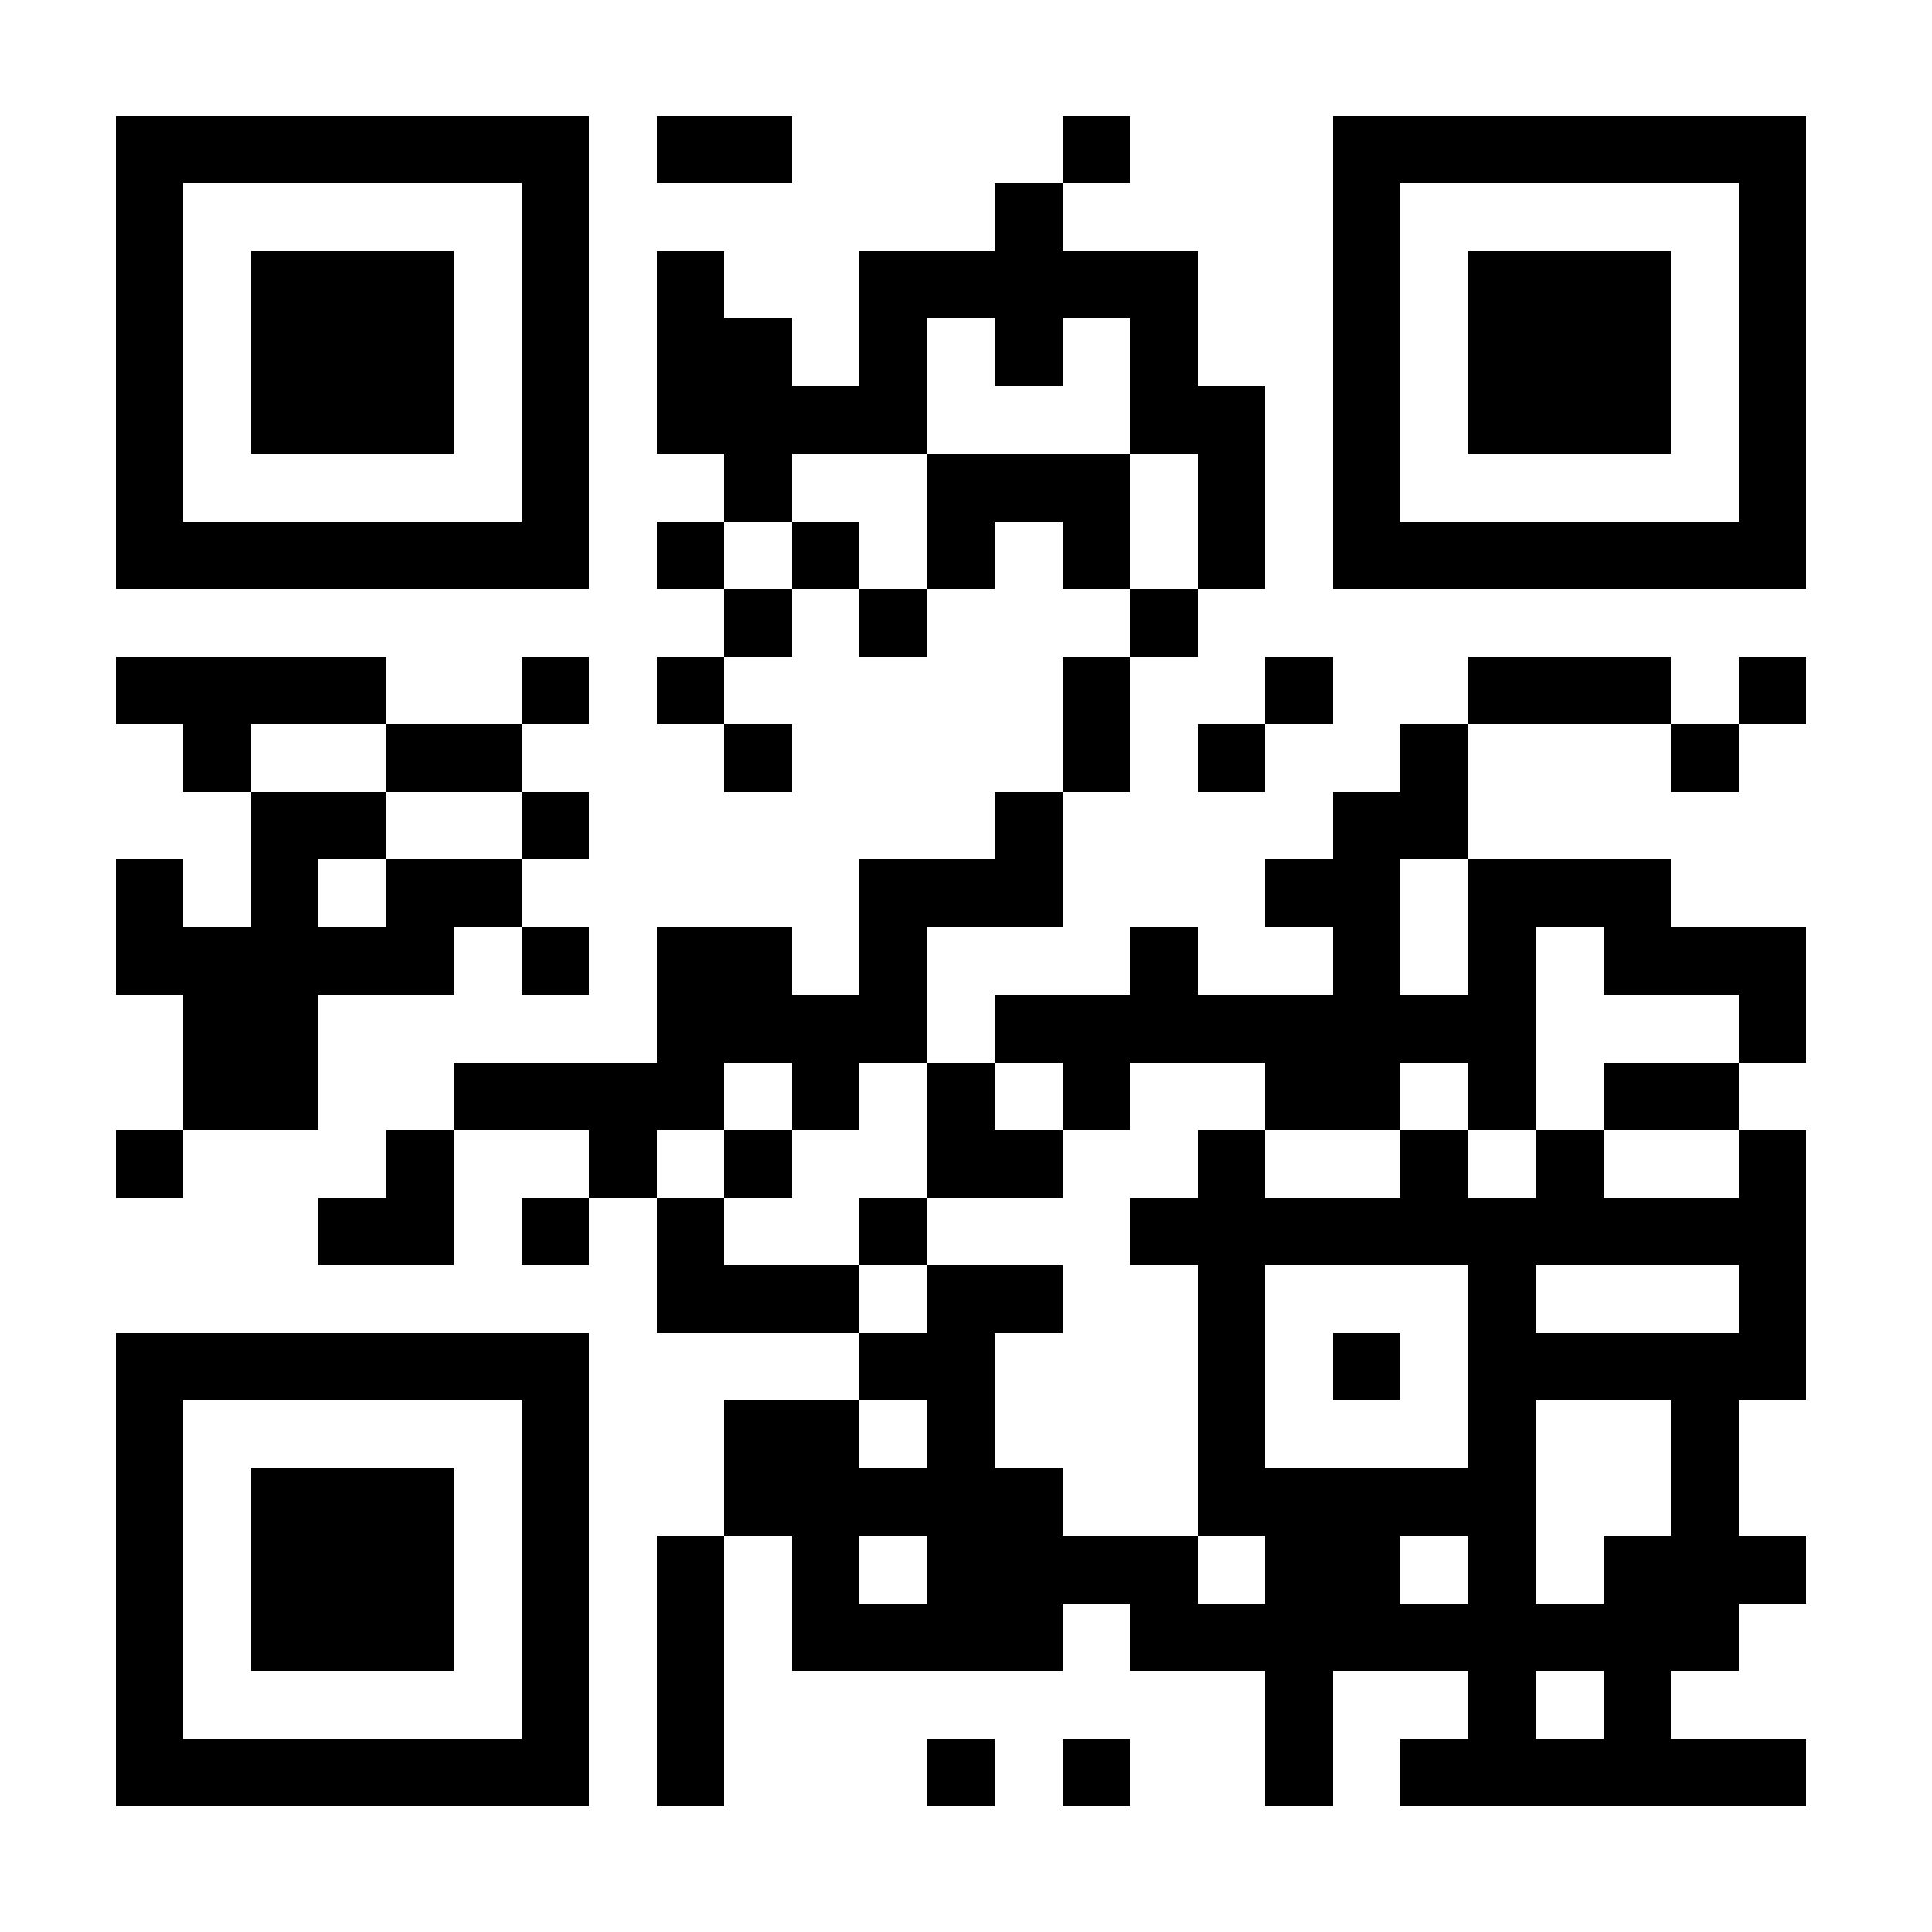
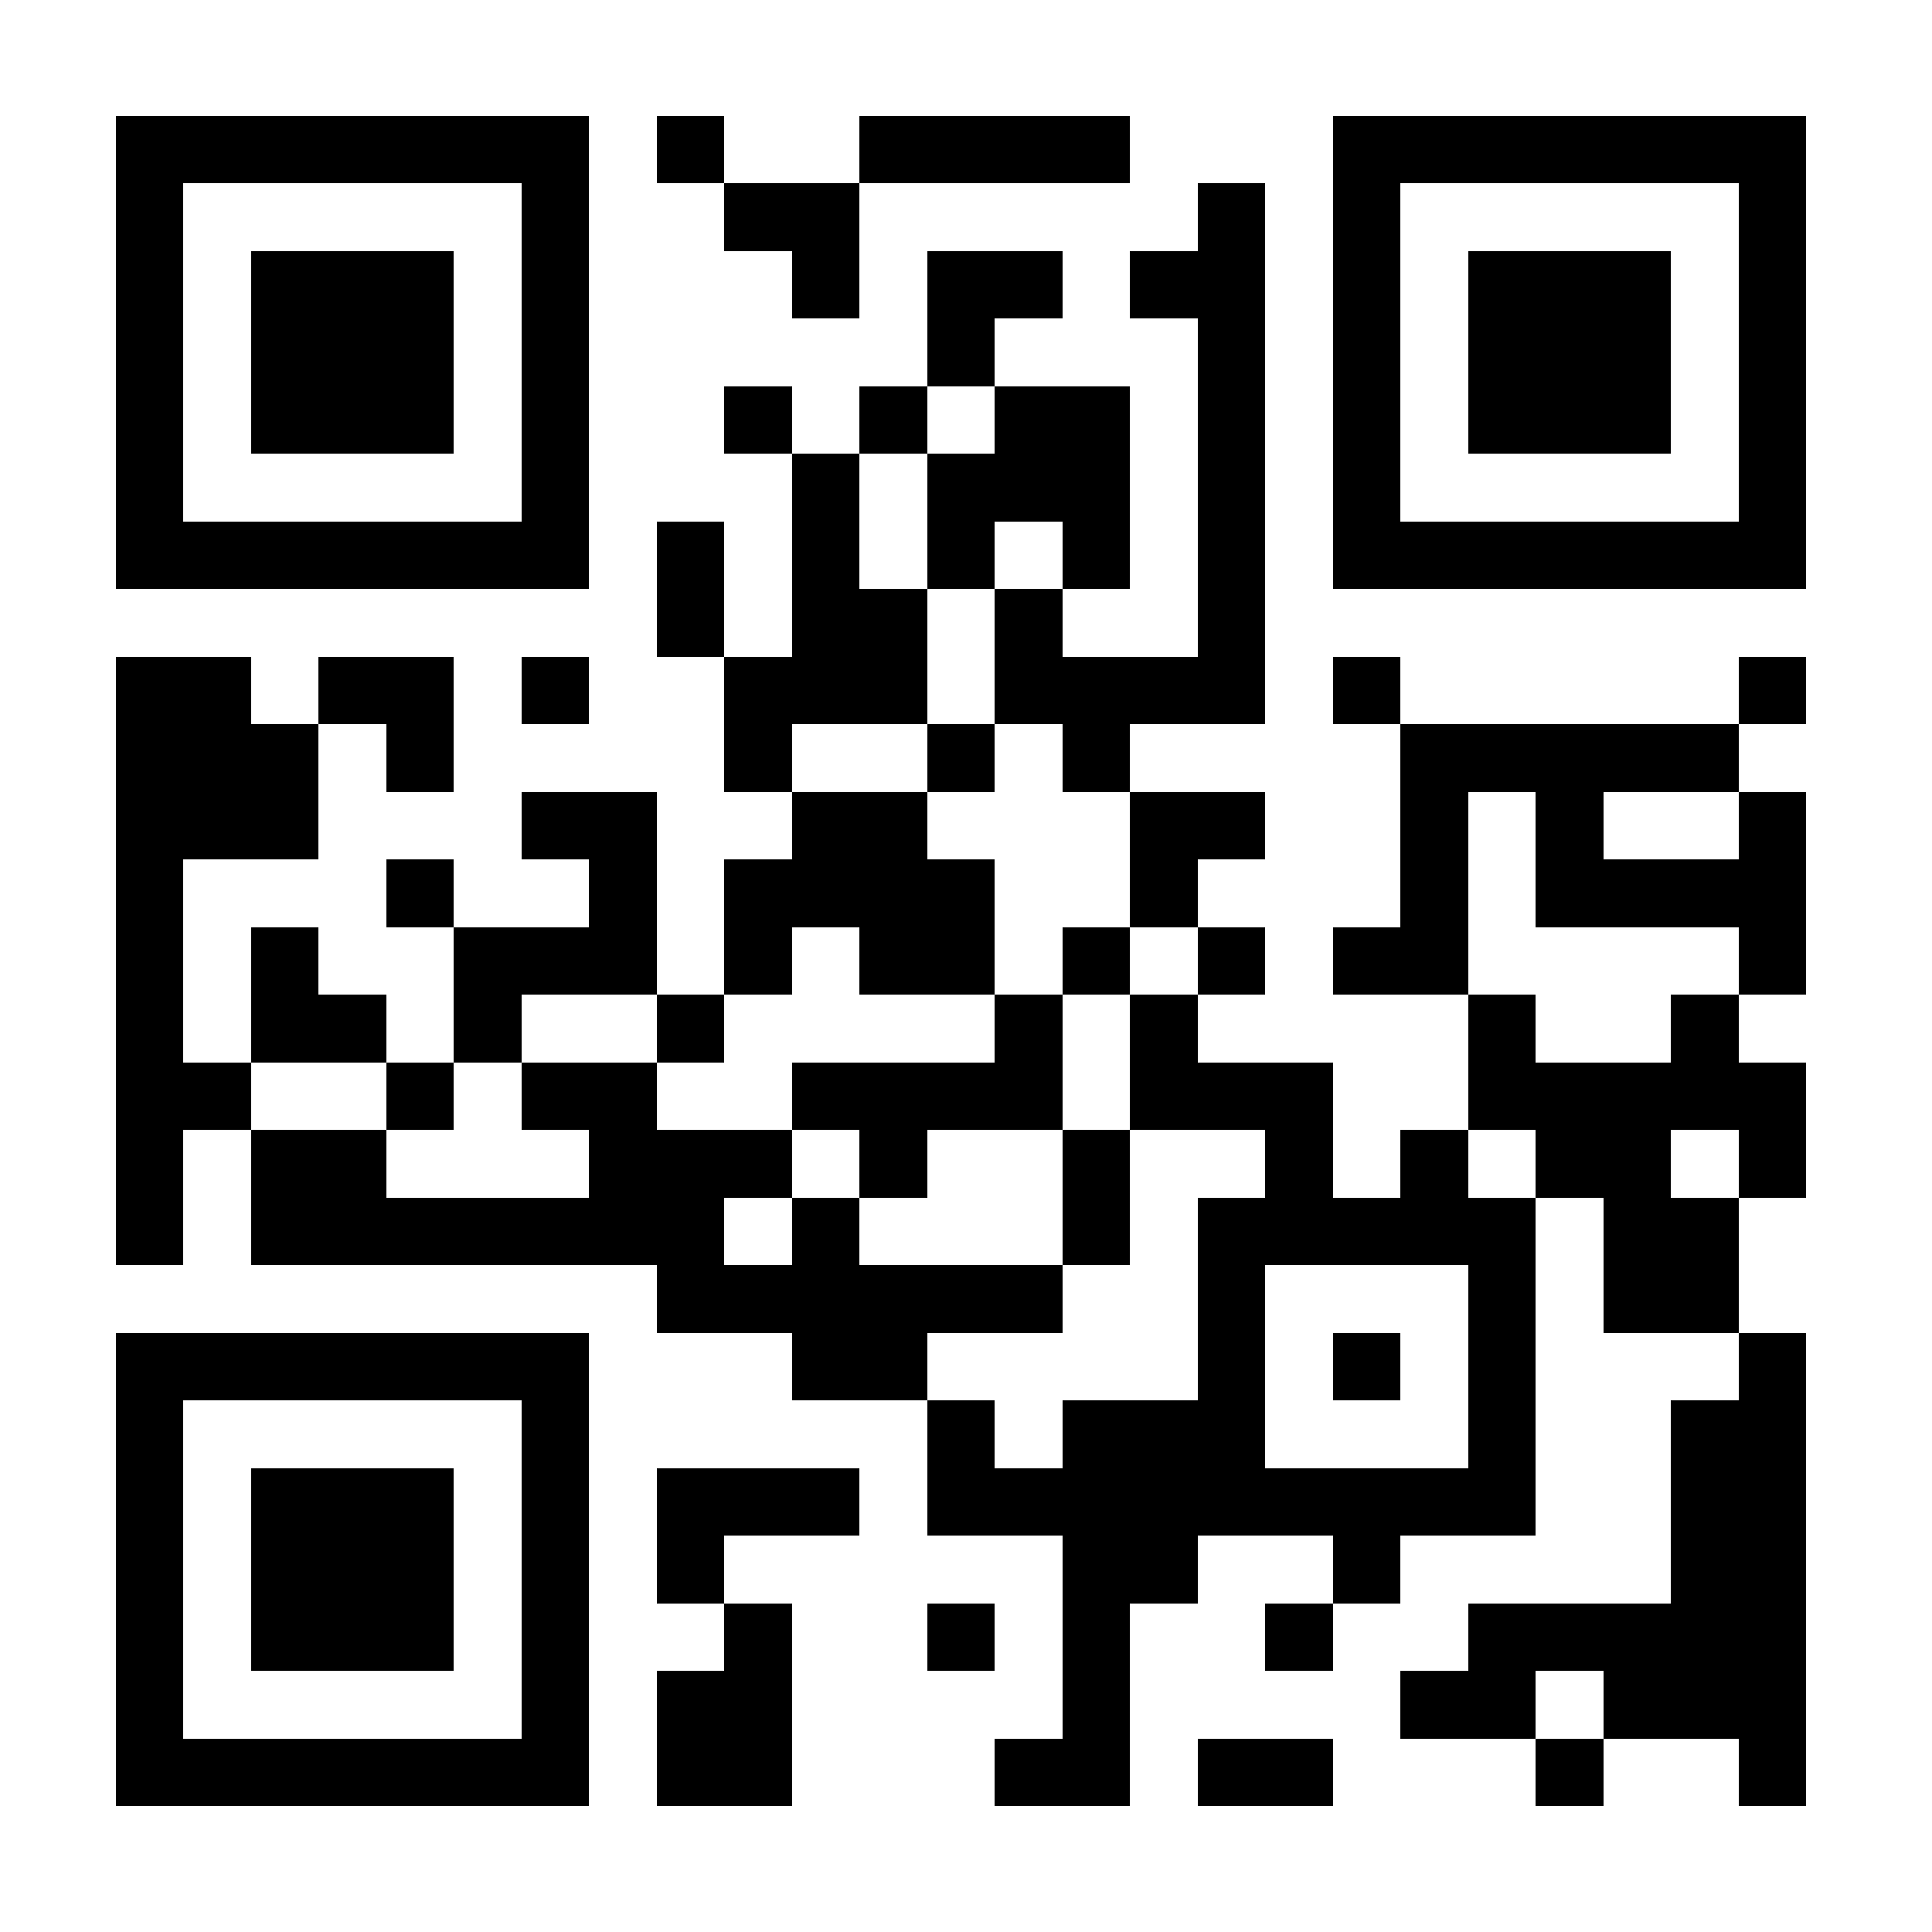
<svg xmlns="http://www.w3.org/2000/svg" version="1.1" baseProfile="tiny" width="200" height="200">
  <rect shape-rendering="optimizeSpeed" x="0" y="0" width="200" height="200" fill="white" />
  <rect shape-rendering="optimizeSpeed" x="12" y="12" width="7" height="7" fill="black" />
  <rect shape-rendering="optimizeSpeed" x="19" y="12" width="7" height="7" fill="black" />
  <rect shape-rendering="optimizeSpeed" x="26" y="12" width="7" height="7" fill="black" />
  <rect shape-rendering="optimizeSpeed" x="33" y="12" width="7" height="7" fill="black" />
  <rect shape-rendering="optimizeSpeed" x="40" y="12" width="7" height="7" fill="black" />
  <rect shape-rendering="optimizeSpeed" x="47" y="12" width="7" height="7" fill="black" />
  <rect shape-rendering="optimizeSpeed" x="54" y="12" width="7" height="7" fill="black" />
  <rect shape-rendering="optimizeSpeed" x="68" y="12" width="7" height="7" fill="black" />
-   <rect shape-rendering="optimizeSpeed" x="75" y="12" width="7" height="7" fill="black" />
+   <rect shape-rendering="optimizeSpeed" x="89" y="12" width="7" height="7" fill="black" />
+   <rect shape-rendering="optimizeSpeed" x="96" y="12" width="7" height="7" fill="black" />
+   <rect shape-rendering="optimizeSpeed" x="103" y="12" width="7" height="7" fill="black" />
  <rect shape-rendering="optimizeSpeed" x="110" y="12" width="7" height="7" fill="black" />
  <rect shape-rendering="optimizeSpeed" x="138" y="12" width="7" height="7" fill="black" />
  <rect shape-rendering="optimizeSpeed" x="145" y="12" width="7" height="7" fill="black" />
  <rect shape-rendering="optimizeSpeed" x="152" y="12" width="7" height="7" fill="black" />
  <rect shape-rendering="optimizeSpeed" x="159" y="12" width="7" height="7" fill="black" />
  <rect shape-rendering="optimizeSpeed" x="166" y="12" width="7" height="7" fill="black" />
  <rect shape-rendering="optimizeSpeed" x="173" y="12" width="7" height="7" fill="black" />
  <rect shape-rendering="optimizeSpeed" x="180" y="12" width="7" height="7" fill="black" />
  <rect shape-rendering="optimizeSpeed" x="12" y="19" width="7" height="7" fill="black" />
  <rect shape-rendering="optimizeSpeed" x="54" y="19" width="7" height="7" fill="black" />
-   <rect shape-rendering="optimizeSpeed" x="103" y="19" width="7" height="7" fill="black" />
+   <rect shape-rendering="optimizeSpeed" x="75" y="19" width="7" height="7" fill="black" />
+   <rect shape-rendering="optimizeSpeed" x="82" y="19" width="7" height="7" fill="black" />
+   <rect shape-rendering="optimizeSpeed" x="124" y="19" width="7" height="7" fill="black" />
  <rect shape-rendering="optimizeSpeed" x="138" y="19" width="7" height="7" fill="black" />
  <rect shape-rendering="optimizeSpeed" x="180" y="19" width="7" height="7" fill="black" />
  <rect shape-rendering="optimizeSpeed" x="12" y="26" width="7" height="7" fill="black" />
  <rect shape-rendering="optimizeSpeed" x="26" y="26" width="7" height="7" fill="black" />
  <rect shape-rendering="optimizeSpeed" x="33" y="26" width="7" height="7" fill="black" />
  <rect shape-rendering="optimizeSpeed" x="40" y="26" width="7" height="7" fill="black" />
  <rect shape-rendering="optimizeSpeed" x="54" y="26" width="7" height="7" fill="black" />
-   <rect shape-rendering="optimizeSpeed" x="68" y="26" width="7" height="7" fill="black" />
-   <rect shape-rendering="optimizeSpeed" x="89" y="26" width="7" height="7" fill="black" />
+   <rect shape-rendering="optimizeSpeed" x="82" y="26" width="7" height="7" fill="black" />
  <rect shape-rendering="optimizeSpeed" x="96" y="26" width="7" height="7" fill="black" />
  <rect shape-rendering="optimizeSpeed" x="103" y="26" width="7" height="7" fill="black" />
-   <rect shape-rendering="optimizeSpeed" x="110" y="26" width="7" height="7" fill="black" />
  <rect shape-rendering="optimizeSpeed" x="117" y="26" width="7" height="7" fill="black" />
+   <rect shape-rendering="optimizeSpeed" x="124" y="26" width="7" height="7" fill="black" />
  <rect shape-rendering="optimizeSpeed" x="138" y="26" width="7" height="7" fill="black" />
  <rect shape-rendering="optimizeSpeed" x="152" y="26" width="7" height="7" fill="black" />
  <rect shape-rendering="optimizeSpeed" x="159" y="26" width="7" height="7" fill="black" />
  <rect shape-rendering="optimizeSpeed" x="166" y="26" width="7" height="7" fill="black" />
  <rect shape-rendering="optimizeSpeed" x="180" y="26" width="7" height="7" fill="black" />
  <rect shape-rendering="optimizeSpeed" x="12" y="33" width="7" height="7" fill="black" />
  <rect shape-rendering="optimizeSpeed" x="26" y="33" width="7" height="7" fill="black" />
  <rect shape-rendering="optimizeSpeed" x="33" y="33" width="7" height="7" fill="black" />
  <rect shape-rendering="optimizeSpeed" x="40" y="33" width="7" height="7" fill="black" />
  <rect shape-rendering="optimizeSpeed" x="54" y="33" width="7" height="7" fill="black" />
-   <rect shape-rendering="optimizeSpeed" x="68" y="33" width="7" height="7" fill="black" />
-   <rect shape-rendering="optimizeSpeed" x="75" y="33" width="7" height="7" fill="black" />
-   <rect shape-rendering="optimizeSpeed" x="89" y="33" width="7" height="7" fill="black" />
-   <rect shape-rendering="optimizeSpeed" x="103" y="33" width="7" height="7" fill="black" />
-   <rect shape-rendering="optimizeSpeed" x="117" y="33" width="7" height="7" fill="black" />
+   <rect shape-rendering="optimizeSpeed" x="96" y="33" width="7" height="7" fill="black" />
+   <rect shape-rendering="optimizeSpeed" x="124" y="33" width="7" height="7" fill="black" />
  <rect shape-rendering="optimizeSpeed" x="138" y="33" width="7" height="7" fill="black" />
  <rect shape-rendering="optimizeSpeed" x="152" y="33" width="7" height="7" fill="black" />
  <rect shape-rendering="optimizeSpeed" x="159" y="33" width="7" height="7" fill="black" />
  <rect shape-rendering="optimizeSpeed" x="166" y="33" width="7" height="7" fill="black" />
  <rect shape-rendering="optimizeSpeed" x="180" y="33" width="7" height="7" fill="black" />
  <rect shape-rendering="optimizeSpeed" x="12" y="40" width="7" height="7" fill="black" />
  <rect shape-rendering="optimizeSpeed" x="26" y="40" width="7" height="7" fill="black" />
  <rect shape-rendering="optimizeSpeed" x="33" y="40" width="7" height="7" fill="black" />
  <rect shape-rendering="optimizeSpeed" x="40" y="40" width="7" height="7" fill="black" />
  <rect shape-rendering="optimizeSpeed" x="54" y="40" width="7" height="7" fill="black" />
-   <rect shape-rendering="optimizeSpeed" x="68" y="40" width="7" height="7" fill="black" />
  <rect shape-rendering="optimizeSpeed" x="75" y="40" width="7" height="7" fill="black" />
-   <rect shape-rendering="optimizeSpeed" x="82" y="40" width="7" height="7" fill="black" />
  <rect shape-rendering="optimizeSpeed" x="89" y="40" width="7" height="7" fill="black" />
-   <rect shape-rendering="optimizeSpeed" x="117" y="40" width="7" height="7" fill="black" />
+   <rect shape-rendering="optimizeSpeed" x="103" y="40" width="7" height="7" fill="black" />
+   <rect shape-rendering="optimizeSpeed" x="110" y="40" width="7" height="7" fill="black" />
  <rect shape-rendering="optimizeSpeed" x="124" y="40" width="7" height="7" fill="black" />
  <rect shape-rendering="optimizeSpeed" x="138" y="40" width="7" height="7" fill="black" />
  <rect shape-rendering="optimizeSpeed" x="152" y="40" width="7" height="7" fill="black" />
  <rect shape-rendering="optimizeSpeed" x="159" y="40" width="7" height="7" fill="black" />
  <rect shape-rendering="optimizeSpeed" x="166" y="40" width="7" height="7" fill="black" />
  <rect shape-rendering="optimizeSpeed" x="180" y="40" width="7" height="7" fill="black" />
  <rect shape-rendering="optimizeSpeed" x="12" y="47" width="7" height="7" fill="black" />
  <rect shape-rendering="optimizeSpeed" x="54" y="47" width="7" height="7" fill="black" />
-   <rect shape-rendering="optimizeSpeed" x="75" y="47" width="7" height="7" fill="black" />
+   <rect shape-rendering="optimizeSpeed" x="82" y="47" width="7" height="7" fill="black" />
  <rect shape-rendering="optimizeSpeed" x="96" y="47" width="7" height="7" fill="black" />
  <rect shape-rendering="optimizeSpeed" x="103" y="47" width="7" height="7" fill="black" />
  <rect shape-rendering="optimizeSpeed" x="110" y="47" width="7" height="7" fill="black" />
  <rect shape-rendering="optimizeSpeed" x="124" y="47" width="7" height="7" fill="black" />
  <rect shape-rendering="optimizeSpeed" x="138" y="47" width="7" height="7" fill="black" />
  <rect shape-rendering="optimizeSpeed" x="180" y="47" width="7" height="7" fill="black" />
  <rect shape-rendering="optimizeSpeed" x="12" y="54" width="7" height="7" fill="black" />
  <rect shape-rendering="optimizeSpeed" x="19" y="54" width="7" height="7" fill="black" />
  <rect shape-rendering="optimizeSpeed" x="26" y="54" width="7" height="7" fill="black" />
  <rect shape-rendering="optimizeSpeed" x="33" y="54" width="7" height="7" fill="black" />
  <rect shape-rendering="optimizeSpeed" x="40" y="54" width="7" height="7" fill="black" />
  <rect shape-rendering="optimizeSpeed" x="47" y="54" width="7" height="7" fill="black" />
  <rect shape-rendering="optimizeSpeed" x="54" y="54" width="7" height="7" fill="black" />
  <rect shape-rendering="optimizeSpeed" x="68" y="54" width="7" height="7" fill="black" />
  <rect shape-rendering="optimizeSpeed" x="82" y="54" width="7" height="7" fill="black" />
  <rect shape-rendering="optimizeSpeed" x="96" y="54" width="7" height="7" fill="black" />
  <rect shape-rendering="optimizeSpeed" x="110" y="54" width="7" height="7" fill="black" />
  <rect shape-rendering="optimizeSpeed" x="124" y="54" width="7" height="7" fill="black" />
  <rect shape-rendering="optimizeSpeed" x="138" y="54" width="7" height="7" fill="black" />
  <rect shape-rendering="optimizeSpeed" x="145" y="54" width="7" height="7" fill="black" />
  <rect shape-rendering="optimizeSpeed" x="152" y="54" width="7" height="7" fill="black" />
  <rect shape-rendering="optimizeSpeed" x="159" y="54" width="7" height="7" fill="black" />
  <rect shape-rendering="optimizeSpeed" x="166" y="54" width="7" height="7" fill="black" />
  <rect shape-rendering="optimizeSpeed" x="173" y="54" width="7" height="7" fill="black" />
  <rect shape-rendering="optimizeSpeed" x="180" y="54" width="7" height="7" fill="black" />
-   <rect shape-rendering="optimizeSpeed" x="75" y="61" width="7" height="7" fill="black" />
+   <rect shape-rendering="optimizeSpeed" x="68" y="61" width="7" height="7" fill="black" />
+   <rect shape-rendering="optimizeSpeed" x="82" y="61" width="7" height="7" fill="black" />
  <rect shape-rendering="optimizeSpeed" x="89" y="61" width="7" height="7" fill="black" />
-   <rect shape-rendering="optimizeSpeed" x="117" y="61" width="7" height="7" fill="black" />
+   <rect shape-rendering="optimizeSpeed" x="103" y="61" width="7" height="7" fill="black" />
+   <rect shape-rendering="optimizeSpeed" x="124" y="61" width="7" height="7" fill="black" />
  <rect shape-rendering="optimizeSpeed" x="12" y="68" width="7" height="7" fill="black" />
  <rect shape-rendering="optimizeSpeed" x="19" y="68" width="7" height="7" fill="black" />
-   <rect shape-rendering="optimizeSpeed" x="26" y="68" width="7" height="7" fill="black" />
  <rect shape-rendering="optimizeSpeed" x="33" y="68" width="7" height="7" fill="black" />
+   <rect shape-rendering="optimizeSpeed" x="40" y="68" width="7" height="7" fill="black" />
  <rect shape-rendering="optimizeSpeed" x="54" y="68" width="7" height="7" fill="black" />
-   <rect shape-rendering="optimizeSpeed" x="68" y="68" width="7" height="7" fill="black" />
+   <rect shape-rendering="optimizeSpeed" x="75" y="68" width="7" height="7" fill="black" />
+   <rect shape-rendering="optimizeSpeed" x="82" y="68" width="7" height="7" fill="black" />
+   <rect shape-rendering="optimizeSpeed" x="89" y="68" width="7" height="7" fill="black" />
+   <rect shape-rendering="optimizeSpeed" x="103" y="68" width="7" height="7" fill="black" />
  <rect shape-rendering="optimizeSpeed" x="110" y="68" width="7" height="7" fill="black" />
-   <rect shape-rendering="optimizeSpeed" x="131" y="68" width="7" height="7" fill="black" />
-   <rect shape-rendering="optimizeSpeed" x="152" y="68" width="7" height="7" fill="black" />
-   <rect shape-rendering="optimizeSpeed" x="159" y="68" width="7" height="7" fill="black" />
-   <rect shape-rendering="optimizeSpeed" x="166" y="68" width="7" height="7" fill="black" />
+   <rect shape-rendering="optimizeSpeed" x="117" y="68" width="7" height="7" fill="black" />
+   <rect shape-rendering="optimizeSpeed" x="124" y="68" width="7" height="7" fill="black" />
+   <rect shape-rendering="optimizeSpeed" x="138" y="68" width="7" height="7" fill="black" />
  <rect shape-rendering="optimizeSpeed" x="180" y="68" width="7" height="7" fill="black" />
+   <rect shape-rendering="optimizeSpeed" x="12" y="75" width="7" height="7" fill="black" />
  <rect shape-rendering="optimizeSpeed" x="19" y="75" width="7" height="7" fill="black" />
+   <rect shape-rendering="optimizeSpeed" x="26" y="75" width="7" height="7" fill="black" />
  <rect shape-rendering="optimizeSpeed" x="40" y="75" width="7" height="7" fill="black" />
-   <rect shape-rendering="optimizeSpeed" x="47" y="75" width="7" height="7" fill="black" />
  <rect shape-rendering="optimizeSpeed" x="75" y="75" width="7" height="7" fill="black" />
+   <rect shape-rendering="optimizeSpeed" x="96" y="75" width="7" height="7" fill="black" />
  <rect shape-rendering="optimizeSpeed" x="110" y="75" width="7" height="7" fill="black" />
-   <rect shape-rendering="optimizeSpeed" x="124" y="75" width="7" height="7" fill="black" />
  <rect shape-rendering="optimizeSpeed" x="145" y="75" width="7" height="7" fill="black" />
+   <rect shape-rendering="optimizeSpeed" x="152" y="75" width="7" height="7" fill="black" />
+   <rect shape-rendering="optimizeSpeed" x="159" y="75" width="7" height="7" fill="black" />
+   <rect shape-rendering="optimizeSpeed" x="166" y="75" width="7" height="7" fill="black" />
  <rect shape-rendering="optimizeSpeed" x="173" y="75" width="7" height="7" fill="black" />
+   <rect shape-rendering="optimizeSpeed" x="12" y="82" width="7" height="7" fill="black" />
+   <rect shape-rendering="optimizeSpeed" x="19" y="82" width="7" height="7" fill="black" />
  <rect shape-rendering="optimizeSpeed" x="26" y="82" width="7" height="7" fill="black" />
-   <rect shape-rendering="optimizeSpeed" x="33" y="82" width="7" height="7" fill="black" />
  <rect shape-rendering="optimizeSpeed" x="54" y="82" width="7" height="7" fill="black" />
-   <rect shape-rendering="optimizeSpeed" x="103" y="82" width="7" height="7" fill="black" />
-   <rect shape-rendering="optimizeSpeed" x="138" y="82" width="7" height="7" fill="black" />
+   <rect shape-rendering="optimizeSpeed" x="61" y="82" width="7" height="7" fill="black" />
+   <rect shape-rendering="optimizeSpeed" x="82" y="82" width="7" height="7" fill="black" />
+   <rect shape-rendering="optimizeSpeed" x="89" y="82" width="7" height="7" fill="black" />
+   <rect shape-rendering="optimizeSpeed" x="117" y="82" width="7" height="7" fill="black" />
+   <rect shape-rendering="optimizeSpeed" x="124" y="82" width="7" height="7" fill="black" />
  <rect shape-rendering="optimizeSpeed" x="145" y="82" width="7" height="7" fill="black" />
+   <rect shape-rendering="optimizeSpeed" x="159" y="82" width="7" height="7" fill="black" />
+   <rect shape-rendering="optimizeSpeed" x="180" y="82" width="7" height="7" fill="black" />
  <rect shape-rendering="optimizeSpeed" x="12" y="89" width="7" height="7" fill="black" />
-   <rect shape-rendering="optimizeSpeed" x="26" y="89" width="7" height="7" fill="black" />
  <rect shape-rendering="optimizeSpeed" x="40" y="89" width="7" height="7" fill="black" />
-   <rect shape-rendering="optimizeSpeed" x="47" y="89" width="7" height="7" fill="black" />
+   <rect shape-rendering="optimizeSpeed" x="61" y="89" width="7" height="7" fill="black" />
+   <rect shape-rendering="optimizeSpeed" x="75" y="89" width="7" height="7" fill="black" />
+   <rect shape-rendering="optimizeSpeed" x="82" y="89" width="7" height="7" fill="black" />
  <rect shape-rendering="optimizeSpeed" x="89" y="89" width="7" height="7" fill="black" />
  <rect shape-rendering="optimizeSpeed" x="96" y="89" width="7" height="7" fill="black" />
-   <rect shape-rendering="optimizeSpeed" x="103" y="89" width="7" height="7" fill="black" />
-   <rect shape-rendering="optimizeSpeed" x="131" y="89" width="7" height="7" fill="black" />
-   <rect shape-rendering="optimizeSpeed" x="138" y="89" width="7" height="7" fill="black" />
-   <rect shape-rendering="optimizeSpeed" x="152" y="89" width="7" height="7" fill="black" />
+   <rect shape-rendering="optimizeSpeed" x="117" y="89" width="7" height="7" fill="black" />
+   <rect shape-rendering="optimizeSpeed" x="145" y="89" width="7" height="7" fill="black" />
  <rect shape-rendering="optimizeSpeed" x="159" y="89" width="7" height="7" fill="black" />
  <rect shape-rendering="optimizeSpeed" x="166" y="89" width="7" height="7" fill="black" />
+   <rect shape-rendering="optimizeSpeed" x="173" y="89" width="7" height="7" fill="black" />
+   <rect shape-rendering="optimizeSpeed" x="180" y="89" width="7" height="7" fill="black" />
  <rect shape-rendering="optimizeSpeed" x="12" y="96" width="7" height="7" fill="black" />
-   <rect shape-rendering="optimizeSpeed" x="19" y="96" width="7" height="7" fill="black" />
  <rect shape-rendering="optimizeSpeed" x="26" y="96" width="7" height="7" fill="black" />
-   <rect shape-rendering="optimizeSpeed" x="33" y="96" width="7" height="7" fill="black" />
-   <rect shape-rendering="optimizeSpeed" x="40" y="96" width="7" height="7" fill="black" />
+   <rect shape-rendering="optimizeSpeed" x="47" y="96" width="7" height="7" fill="black" />
  <rect shape-rendering="optimizeSpeed" x="54" y="96" width="7" height="7" fill="black" />
-   <rect shape-rendering="optimizeSpeed" x="68" y="96" width="7" height="7" fill="black" />
+   <rect shape-rendering="optimizeSpeed" x="61" y="96" width="7" height="7" fill="black" />
  <rect shape-rendering="optimizeSpeed" x="75" y="96" width="7" height="7" fill="black" />
  <rect shape-rendering="optimizeSpeed" x="89" y="96" width="7" height="7" fill="black" />
-   <rect shape-rendering="optimizeSpeed" x="117" y="96" width="7" height="7" fill="black" />
+   <rect shape-rendering="optimizeSpeed" x="96" y="96" width="7" height="7" fill="black" />
+   <rect shape-rendering="optimizeSpeed" x="110" y="96" width="7" height="7" fill="black" />
+   <rect shape-rendering="optimizeSpeed" x="124" y="96" width="7" height="7" fill="black" />
  <rect shape-rendering="optimizeSpeed" x="138" y="96" width="7" height="7" fill="black" />
-   <rect shape-rendering="optimizeSpeed" x="152" y="96" width="7" height="7" fill="black" />
-   <rect shape-rendering="optimizeSpeed" x="166" y="96" width="7" height="7" fill="black" />
-   <rect shape-rendering="optimizeSpeed" x="173" y="96" width="7" height="7" fill="black" />
+   <rect shape-rendering="optimizeSpeed" x="145" y="96" width="7" height="7" fill="black" />
  <rect shape-rendering="optimizeSpeed" x="180" y="96" width="7" height="7" fill="black" />
-   <rect shape-rendering="optimizeSpeed" x="19" y="103" width="7" height="7" fill="black" />
+   <rect shape-rendering="optimizeSpeed" x="12" y="103" width="7" height="7" fill="black" />
  <rect shape-rendering="optimizeSpeed" x="26" y="103" width="7" height="7" fill="black" />
+   <rect shape-rendering="optimizeSpeed" x="33" y="103" width="7" height="7" fill="black" />
+   <rect shape-rendering="optimizeSpeed" x="47" y="103" width="7" height="7" fill="black" />
  <rect shape-rendering="optimizeSpeed" x="68" y="103" width="7" height="7" fill="black" />
-   <rect shape-rendering="optimizeSpeed" x="75" y="103" width="7" height="7" fill="black" />
-   <rect shape-rendering="optimizeSpeed" x="82" y="103" width="7" height="7" fill="black" />
-   <rect shape-rendering="optimizeSpeed" x="89" y="103" width="7" height="7" fill="black" />
  <rect shape-rendering="optimizeSpeed" x="103" y="103" width="7" height="7" fill="black" />
-   <rect shape-rendering="optimizeSpeed" x="110" y="103" width="7" height="7" fill="black" />
  <rect shape-rendering="optimizeSpeed" x="117" y="103" width="7" height="7" fill="black" />
-   <rect shape-rendering="optimizeSpeed" x="124" y="103" width="7" height="7" fill="black" />
-   <rect shape-rendering="optimizeSpeed" x="131" y="103" width="7" height="7" fill="black" />
-   <rect shape-rendering="optimizeSpeed" x="138" y="103" width="7" height="7" fill="black" />
-   <rect shape-rendering="optimizeSpeed" x="145" y="103" width="7" height="7" fill="black" />
  <rect shape-rendering="optimizeSpeed" x="152" y="103" width="7" height="7" fill="black" />
-   <rect shape-rendering="optimizeSpeed" x="180" y="103" width="7" height="7" fill="black" />
+   <rect shape-rendering="optimizeSpeed" x="173" y="103" width="7" height="7" fill="black" />
+   <rect shape-rendering="optimizeSpeed" x="12" y="110" width="7" height="7" fill="black" />
  <rect shape-rendering="optimizeSpeed" x="19" y="110" width="7" height="7" fill="black" />
-   <rect shape-rendering="optimizeSpeed" x="26" y="110" width="7" height="7" fill="black" />
-   <rect shape-rendering="optimizeSpeed" x="47" y="110" width="7" height="7" fill="black" />
+   <rect shape-rendering="optimizeSpeed" x="40" y="110" width="7" height="7" fill="black" />
  <rect shape-rendering="optimizeSpeed" x="54" y="110" width="7" height="7" fill="black" />
  <rect shape-rendering="optimizeSpeed" x="61" y="110" width="7" height="7" fill="black" />
-   <rect shape-rendering="optimizeSpeed" x="68" y="110" width="7" height="7" fill="black" />
  <rect shape-rendering="optimizeSpeed" x="82" y="110" width="7" height="7" fill="black" />
+   <rect shape-rendering="optimizeSpeed" x="89" y="110" width="7" height="7" fill="black" />
  <rect shape-rendering="optimizeSpeed" x="96" y="110" width="7" height="7" fill="black" />
-   <rect shape-rendering="optimizeSpeed" x="110" y="110" width="7" height="7" fill="black" />
+   <rect shape-rendering="optimizeSpeed" x="103" y="110" width="7" height="7" fill="black" />
+   <rect shape-rendering="optimizeSpeed" x="117" y="110" width="7" height="7" fill="black" />
+   <rect shape-rendering="optimizeSpeed" x="124" y="110" width="7" height="7" fill="black" />
  <rect shape-rendering="optimizeSpeed" x="131" y="110" width="7" height="7" fill="black" />
-   <rect shape-rendering="optimizeSpeed" x="138" y="110" width="7" height="7" fill="black" />
  <rect shape-rendering="optimizeSpeed" x="152" y="110" width="7" height="7" fill="black" />
+   <rect shape-rendering="optimizeSpeed" x="159" y="110" width="7" height="7" fill="black" />
  <rect shape-rendering="optimizeSpeed" x="166" y="110" width="7" height="7" fill="black" />
  <rect shape-rendering="optimizeSpeed" x="173" y="110" width="7" height="7" fill="black" />
+   <rect shape-rendering="optimizeSpeed" x="180" y="110" width="7" height="7" fill="black" />
  <rect shape-rendering="optimizeSpeed" x="12" y="117" width="7" height="7" fill="black" />
-   <rect shape-rendering="optimizeSpeed" x="40" y="117" width="7" height="7" fill="black" />
+   <rect shape-rendering="optimizeSpeed" x="26" y="117" width="7" height="7" fill="black" />
+   <rect shape-rendering="optimizeSpeed" x="33" y="117" width="7" height="7" fill="black" />
  <rect shape-rendering="optimizeSpeed" x="61" y="117" width="7" height="7" fill="black" />
+   <rect shape-rendering="optimizeSpeed" x="68" y="117" width="7" height="7" fill="black" />
  <rect shape-rendering="optimizeSpeed" x="75" y="117" width="7" height="7" fill="black" />
-   <rect shape-rendering="optimizeSpeed" x="96" y="117" width="7" height="7" fill="black" />
-   <rect shape-rendering="optimizeSpeed" x="103" y="117" width="7" height="7" fill="black" />
-   <rect shape-rendering="optimizeSpeed" x="124" y="117" width="7" height="7" fill="black" />
+   <rect shape-rendering="optimizeSpeed" x="89" y="117" width="7" height="7" fill="black" />
+   <rect shape-rendering="optimizeSpeed" x="110" y="117" width="7" height="7" fill="black" />
+   <rect shape-rendering="optimizeSpeed" x="131" y="117" width="7" height="7" fill="black" />
  <rect shape-rendering="optimizeSpeed" x="145" y="117" width="7" height="7" fill="black" />
  <rect shape-rendering="optimizeSpeed" x="159" y="117" width="7" height="7" fill="black" />
+   <rect shape-rendering="optimizeSpeed" x="166" y="117" width="7" height="7" fill="black" />
  <rect shape-rendering="optimizeSpeed" x="180" y="117" width="7" height="7" fill="black" />
+   <rect shape-rendering="optimizeSpeed" x="12" y="124" width="7" height="7" fill="black" />
+   <rect shape-rendering="optimizeSpeed" x="26" y="124" width="7" height="7" fill="black" />
  <rect shape-rendering="optimizeSpeed" x="33" y="124" width="7" height="7" fill="black" />
  <rect shape-rendering="optimizeSpeed" x="40" y="124" width="7" height="7" fill="black" />
+   <rect shape-rendering="optimizeSpeed" x="47" y="124" width="7" height="7" fill="black" />
  <rect shape-rendering="optimizeSpeed" x="54" y="124" width="7" height="7" fill="black" />
+   <rect shape-rendering="optimizeSpeed" x="61" y="124" width="7" height="7" fill="black" />
  <rect shape-rendering="optimizeSpeed" x="68" y="124" width="7" height="7" fill="black" />
-   <rect shape-rendering="optimizeSpeed" x="89" y="124" width="7" height="7" fill="black" />
-   <rect shape-rendering="optimizeSpeed" x="117" y="124" width="7" height="7" fill="black" />
+   <rect shape-rendering="optimizeSpeed" x="82" y="124" width="7" height="7" fill="black" />
+   <rect shape-rendering="optimizeSpeed" x="110" y="124" width="7" height="7" fill="black" />
  <rect shape-rendering="optimizeSpeed" x="124" y="124" width="7" height="7" fill="black" />
  <rect shape-rendering="optimizeSpeed" x="131" y="124" width="7" height="7" fill="black" />
  <rect shape-rendering="optimizeSpeed" x="138" y="124" width="7" height="7" fill="black" />
  <rect shape-rendering="optimizeSpeed" x="145" y="124" width="7" height="7" fill="black" />
  <rect shape-rendering="optimizeSpeed" x="152" y="124" width="7" height="7" fill="black" />
-   <rect shape-rendering="optimizeSpeed" x="159" y="124" width="7" height="7" fill="black" />
  <rect shape-rendering="optimizeSpeed" x="166" y="124" width="7" height="7" fill="black" />
  <rect shape-rendering="optimizeSpeed" x="173" y="124" width="7" height="7" fill="black" />
-   <rect shape-rendering="optimizeSpeed" x="180" y="124" width="7" height="7" fill="black" />
  <rect shape-rendering="optimizeSpeed" x="68" y="131" width="7" height="7" fill="black" />
  <rect shape-rendering="optimizeSpeed" x="75" y="131" width="7" height="7" fill="black" />
  <rect shape-rendering="optimizeSpeed" x="82" y="131" width="7" height="7" fill="black" />
+   <rect shape-rendering="optimizeSpeed" x="89" y="131" width="7" height="7" fill="black" />
  <rect shape-rendering="optimizeSpeed" x="96" y="131" width="7" height="7" fill="black" />
  <rect shape-rendering="optimizeSpeed" x="103" y="131" width="7" height="7" fill="black" />
  <rect shape-rendering="optimizeSpeed" x="124" y="131" width="7" height="7" fill="black" />
  <rect shape-rendering="optimizeSpeed" x="152" y="131" width="7" height="7" fill="black" />
-   <rect shape-rendering="optimizeSpeed" x="180" y="131" width="7" height="7" fill="black" />
+   <rect shape-rendering="optimizeSpeed" x="166" y="131" width="7" height="7" fill="black" />
+   <rect shape-rendering="optimizeSpeed" x="173" y="131" width="7" height="7" fill="black" />
  <rect shape-rendering="optimizeSpeed" x="12" y="138" width="7" height="7" fill="black" />
  <rect shape-rendering="optimizeSpeed" x="19" y="138" width="7" height="7" fill="black" />
  <rect shape-rendering="optimizeSpeed" x="26" y="138" width="7" height="7" fill="black" />
  <rect shape-rendering="optimizeSpeed" x="33" y="138" width="7" height="7" fill="black" />
  <rect shape-rendering="optimizeSpeed" x="40" y="138" width="7" height="7" fill="black" />
  <rect shape-rendering="optimizeSpeed" x="47" y="138" width="7" height="7" fill="black" />
  <rect shape-rendering="optimizeSpeed" x="54" y="138" width="7" height="7" fill="black" />
+   <rect shape-rendering="optimizeSpeed" x="82" y="138" width="7" height="7" fill="black" />
  <rect shape-rendering="optimizeSpeed" x="89" y="138" width="7" height="7" fill="black" />
-   <rect shape-rendering="optimizeSpeed" x="96" y="138" width="7" height="7" fill="black" />
  <rect shape-rendering="optimizeSpeed" x="124" y="138" width="7" height="7" fill="black" />
  <rect shape-rendering="optimizeSpeed" x="138" y="138" width="7" height="7" fill="black" />
  <rect shape-rendering="optimizeSpeed" x="152" y="138" width="7" height="7" fill="black" />
-   <rect shape-rendering="optimizeSpeed" x="159" y="138" width="7" height="7" fill="black" />
-   <rect shape-rendering="optimizeSpeed" x="166" y="138" width="7" height="7" fill="black" />
-   <rect shape-rendering="optimizeSpeed" x="173" y="138" width="7" height="7" fill="black" />
  <rect shape-rendering="optimizeSpeed" x="180" y="138" width="7" height="7" fill="black" />
  <rect shape-rendering="optimizeSpeed" x="12" y="145" width="7" height="7" fill="black" />
  <rect shape-rendering="optimizeSpeed" x="54" y="145" width="7" height="7" fill="black" />
-   <rect shape-rendering="optimizeSpeed" x="75" y="145" width="7" height="7" fill="black" />
-   <rect shape-rendering="optimizeSpeed" x="82" y="145" width="7" height="7" fill="black" />
  <rect shape-rendering="optimizeSpeed" x="96" y="145" width="7" height="7" fill="black" />
+   <rect shape-rendering="optimizeSpeed" x="110" y="145" width="7" height="7" fill="black" />
+   <rect shape-rendering="optimizeSpeed" x="117" y="145" width="7" height="7" fill="black" />
  <rect shape-rendering="optimizeSpeed" x="124" y="145" width="7" height="7" fill="black" />
  <rect shape-rendering="optimizeSpeed" x="152" y="145" width="7" height="7" fill="black" />
  <rect shape-rendering="optimizeSpeed" x="173" y="145" width="7" height="7" fill="black" />
+   <rect shape-rendering="optimizeSpeed" x="180" y="145" width="7" height="7" fill="black" />
  <rect shape-rendering="optimizeSpeed" x="12" y="152" width="7" height="7" fill="black" />
  <rect shape-rendering="optimizeSpeed" x="26" y="152" width="7" height="7" fill="black" />
  <rect shape-rendering="optimizeSpeed" x="33" y="152" width="7" height="7" fill="black" />
  <rect shape-rendering="optimizeSpeed" x="40" y="152" width="7" height="7" fill="black" />
  <rect shape-rendering="optimizeSpeed" x="54" y="152" width="7" height="7" fill="black" />
+   <rect shape-rendering="optimizeSpeed" x="68" y="152" width="7" height="7" fill="black" />
  <rect shape-rendering="optimizeSpeed" x="75" y="152" width="7" height="7" fill="black" />
  <rect shape-rendering="optimizeSpeed" x="82" y="152" width="7" height="7" fill="black" />
-   <rect shape-rendering="optimizeSpeed" x="89" y="152" width="7" height="7" fill="black" />
  <rect shape-rendering="optimizeSpeed" x="96" y="152" width="7" height="7" fill="black" />
  <rect shape-rendering="optimizeSpeed" x="103" y="152" width="7" height="7" fill="black" />
+   <rect shape-rendering="optimizeSpeed" x="110" y="152" width="7" height="7" fill="black" />
+   <rect shape-rendering="optimizeSpeed" x="117" y="152" width="7" height="7" fill="black" />
  <rect shape-rendering="optimizeSpeed" x="124" y="152" width="7" height="7" fill="black" />
  <rect shape-rendering="optimizeSpeed" x="131" y="152" width="7" height="7" fill="black" />
  <rect shape-rendering="optimizeSpeed" x="138" y="152" width="7" height="7" fill="black" />
  <rect shape-rendering="optimizeSpeed" x="145" y="152" width="7" height="7" fill="black" />
  <rect shape-rendering="optimizeSpeed" x="152" y="152" width="7" height="7" fill="black" />
  <rect shape-rendering="optimizeSpeed" x="173" y="152" width="7" height="7" fill="black" />
+   <rect shape-rendering="optimizeSpeed" x="180" y="152" width="7" height="7" fill="black" />
  <rect shape-rendering="optimizeSpeed" x="12" y="159" width="7" height="7" fill="black" />
  <rect shape-rendering="optimizeSpeed" x="26" y="159" width="7" height="7" fill="black" />
  <rect shape-rendering="optimizeSpeed" x="33" y="159" width="7" height="7" fill="black" />
  <rect shape-rendering="optimizeSpeed" x="40" y="159" width="7" height="7" fill="black" />
  <rect shape-rendering="optimizeSpeed" x="54" y="159" width="7" height="7" fill="black" />
  <rect shape-rendering="optimizeSpeed" x="68" y="159" width="7" height="7" fill="black" />
-   <rect shape-rendering="optimizeSpeed" x="82" y="159" width="7" height="7" fill="black" />
-   <rect shape-rendering="optimizeSpeed" x="96" y="159" width="7" height="7" fill="black" />
-   <rect shape-rendering="optimizeSpeed" x="103" y="159" width="7" height="7" fill="black" />
  <rect shape-rendering="optimizeSpeed" x="110" y="159" width="7" height="7" fill="black" />
  <rect shape-rendering="optimizeSpeed" x="117" y="159" width="7" height="7" fill="black" />
-   <rect shape-rendering="optimizeSpeed" x="131" y="159" width="7" height="7" fill="black" />
  <rect shape-rendering="optimizeSpeed" x="138" y="159" width="7" height="7" fill="black" />
-   <rect shape-rendering="optimizeSpeed" x="152" y="159" width="7" height="7" fill="black" />
-   <rect shape-rendering="optimizeSpeed" x="166" y="159" width="7" height="7" fill="black" />
  <rect shape-rendering="optimizeSpeed" x="173" y="159" width="7" height="7" fill="black" />
  <rect shape-rendering="optimizeSpeed" x="180" y="159" width="7" height="7" fill="black" />
  <rect shape-rendering="optimizeSpeed" x="12" y="166" width="7" height="7" fill="black" />
  <rect shape-rendering="optimizeSpeed" x="26" y="166" width="7" height="7" fill="black" />
  <rect shape-rendering="optimizeSpeed" x="33" y="166" width="7" height="7" fill="black" />
  <rect shape-rendering="optimizeSpeed" x="40" y="166" width="7" height="7" fill="black" />
  <rect shape-rendering="optimizeSpeed" x="54" y="166" width="7" height="7" fill="black" />
-   <rect shape-rendering="optimizeSpeed" x="68" y="166" width="7" height="7" fill="black" />
-   <rect shape-rendering="optimizeSpeed" x="82" y="166" width="7" height="7" fill="black" />
-   <rect shape-rendering="optimizeSpeed" x="89" y="166" width="7" height="7" fill="black" />
+   <rect shape-rendering="optimizeSpeed" x="75" y="166" width="7" height="7" fill="black" />
  <rect shape-rendering="optimizeSpeed" x="96" y="166" width="7" height="7" fill="black" />
-   <rect shape-rendering="optimizeSpeed" x="103" y="166" width="7" height="7" fill="black" />
-   <rect shape-rendering="optimizeSpeed" x="117" y="166" width="7" height="7" fill="black" />
-   <rect shape-rendering="optimizeSpeed" x="124" y="166" width="7" height="7" fill="black" />
+   <rect shape-rendering="optimizeSpeed" x="110" y="166" width="7" height="7" fill="black" />
  <rect shape-rendering="optimizeSpeed" x="131" y="166" width="7" height="7" fill="black" />
-   <rect shape-rendering="optimizeSpeed" x="138" y="166" width="7" height="7" fill="black" />
-   <rect shape-rendering="optimizeSpeed" x="145" y="166" width="7" height="7" fill="black" />
  <rect shape-rendering="optimizeSpeed" x="152" y="166" width="7" height="7" fill="black" />
  <rect shape-rendering="optimizeSpeed" x="159" y="166" width="7" height="7" fill="black" />
  <rect shape-rendering="optimizeSpeed" x="166" y="166" width="7" height="7" fill="black" />
  <rect shape-rendering="optimizeSpeed" x="173" y="166" width="7" height="7" fill="black" />
+   <rect shape-rendering="optimizeSpeed" x="180" y="166" width="7" height="7" fill="black" />
  <rect shape-rendering="optimizeSpeed" x="12" y="173" width="7" height="7" fill="black" />
  <rect shape-rendering="optimizeSpeed" x="54" y="173" width="7" height="7" fill="black" />
  <rect shape-rendering="optimizeSpeed" x="68" y="173" width="7" height="7" fill="black" />
-   <rect shape-rendering="optimizeSpeed" x="131" y="173" width="7" height="7" fill="black" />
+   <rect shape-rendering="optimizeSpeed" x="75" y="173" width="7" height="7" fill="black" />
+   <rect shape-rendering="optimizeSpeed" x="110" y="173" width="7" height="7" fill="black" />
+   <rect shape-rendering="optimizeSpeed" x="145" y="173" width="7" height="7" fill="black" />
  <rect shape-rendering="optimizeSpeed" x="152" y="173" width="7" height="7" fill="black" />
  <rect shape-rendering="optimizeSpeed" x="166" y="173" width="7" height="7" fill="black" />
+   <rect shape-rendering="optimizeSpeed" x="173" y="173" width="7" height="7" fill="black" />
+   <rect shape-rendering="optimizeSpeed" x="180" y="173" width="7" height="7" fill="black" />
  <rect shape-rendering="optimizeSpeed" x="12" y="180" width="7" height="7" fill="black" />
  <rect shape-rendering="optimizeSpeed" x="19" y="180" width="7" height="7" fill="black" />
  <rect shape-rendering="optimizeSpeed" x="26" y="180" width="7" height="7" fill="black" />
  <rect shape-rendering="optimizeSpeed" x="33" y="180" width="7" height="7" fill="black" />
  <rect shape-rendering="optimizeSpeed" x="40" y="180" width="7" height="7" fill="black" />
  <rect shape-rendering="optimizeSpeed" x="47" y="180" width="7" height="7" fill="black" />
  <rect shape-rendering="optimizeSpeed" x="54" y="180" width="7" height="7" fill="black" />
  <rect shape-rendering="optimizeSpeed" x="68" y="180" width="7" height="7" fill="black" />
-   <rect shape-rendering="optimizeSpeed" x="96" y="180" width="7" height="7" fill="black" />
+   <rect shape-rendering="optimizeSpeed" x="75" y="180" width="7" height="7" fill="black" />
+   <rect shape-rendering="optimizeSpeed" x="103" y="180" width="7" height="7" fill="black" />
  <rect shape-rendering="optimizeSpeed" x="110" y="180" width="7" height="7" fill="black" />
+   <rect shape-rendering="optimizeSpeed" x="124" y="180" width="7" height="7" fill="black" />
  <rect shape-rendering="optimizeSpeed" x="131" y="180" width="7" height="7" fill="black" />
-   <rect shape-rendering="optimizeSpeed" x="145" y="180" width="7" height="7" fill="black" />
-   <rect shape-rendering="optimizeSpeed" x="152" y="180" width="7" height="7" fill="black" />
  <rect shape-rendering="optimizeSpeed" x="159" y="180" width="7" height="7" fill="black" />
-   <rect shape-rendering="optimizeSpeed" x="166" y="180" width="7" height="7" fill="black" />
-   <rect shape-rendering="optimizeSpeed" x="173" y="180" width="7" height="7" fill="black" />
  <rect shape-rendering="optimizeSpeed" x="180" y="180" width="7" height="7" fill="black" />
</svg>
